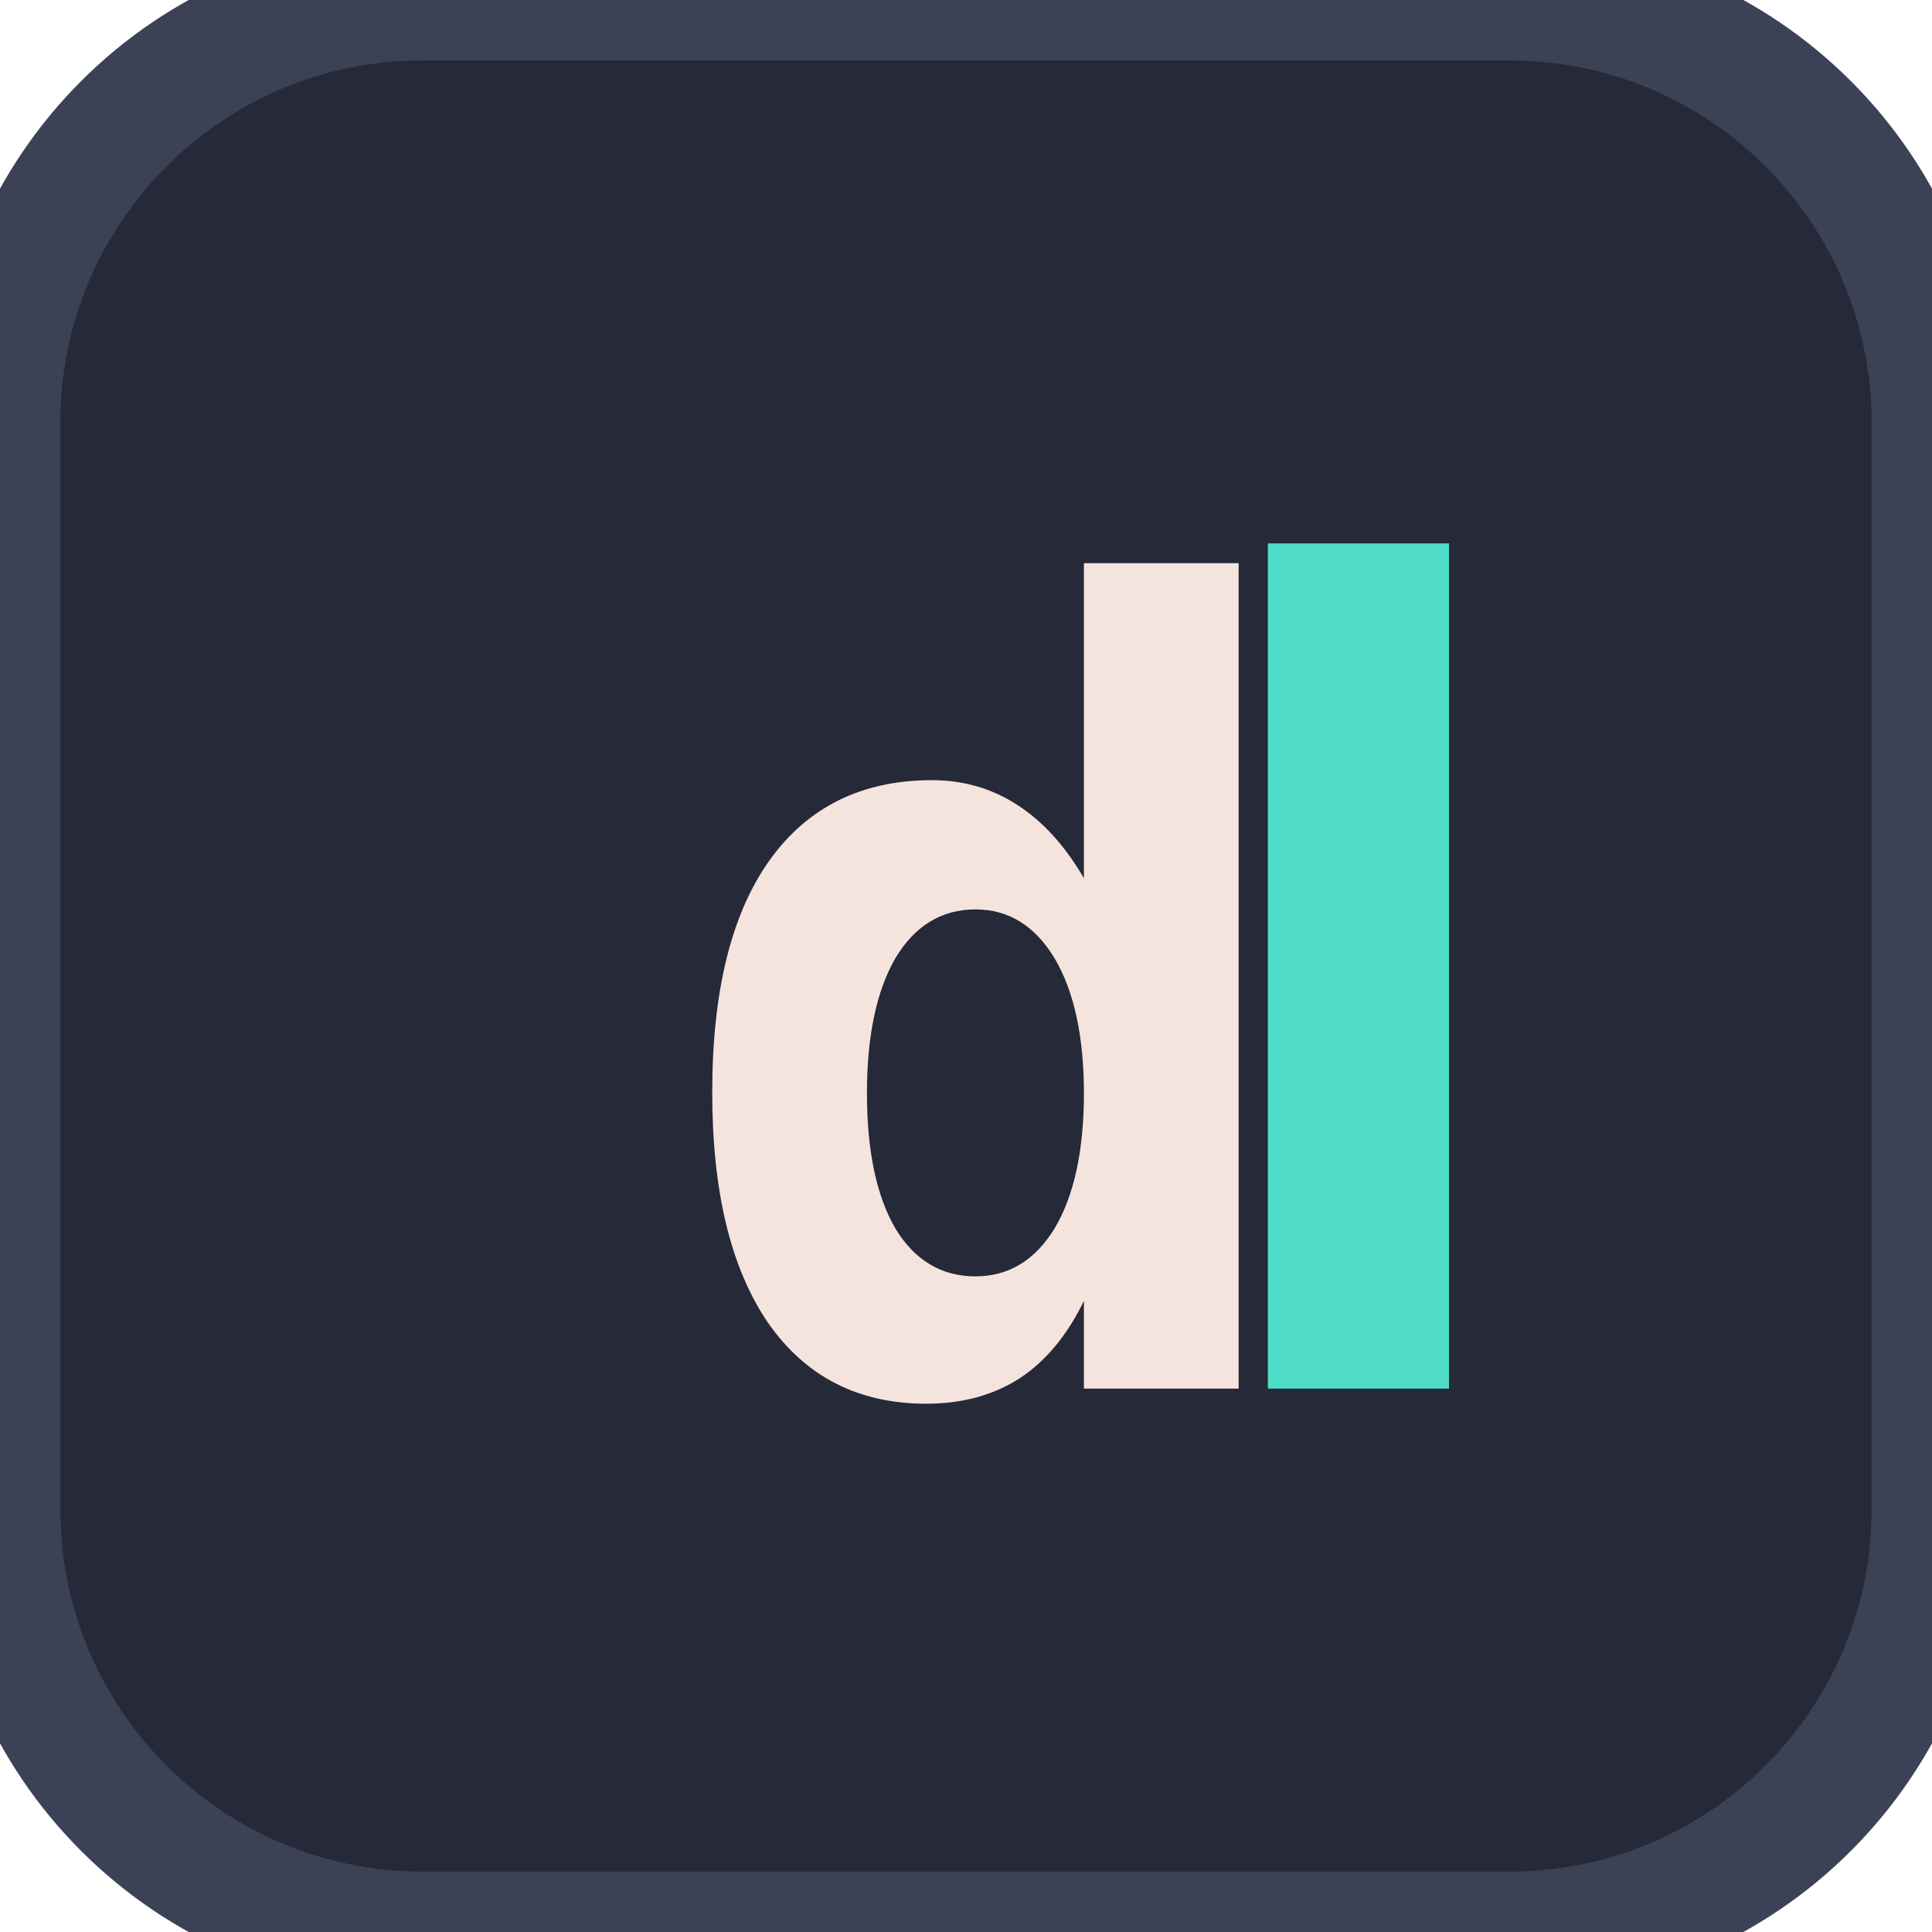
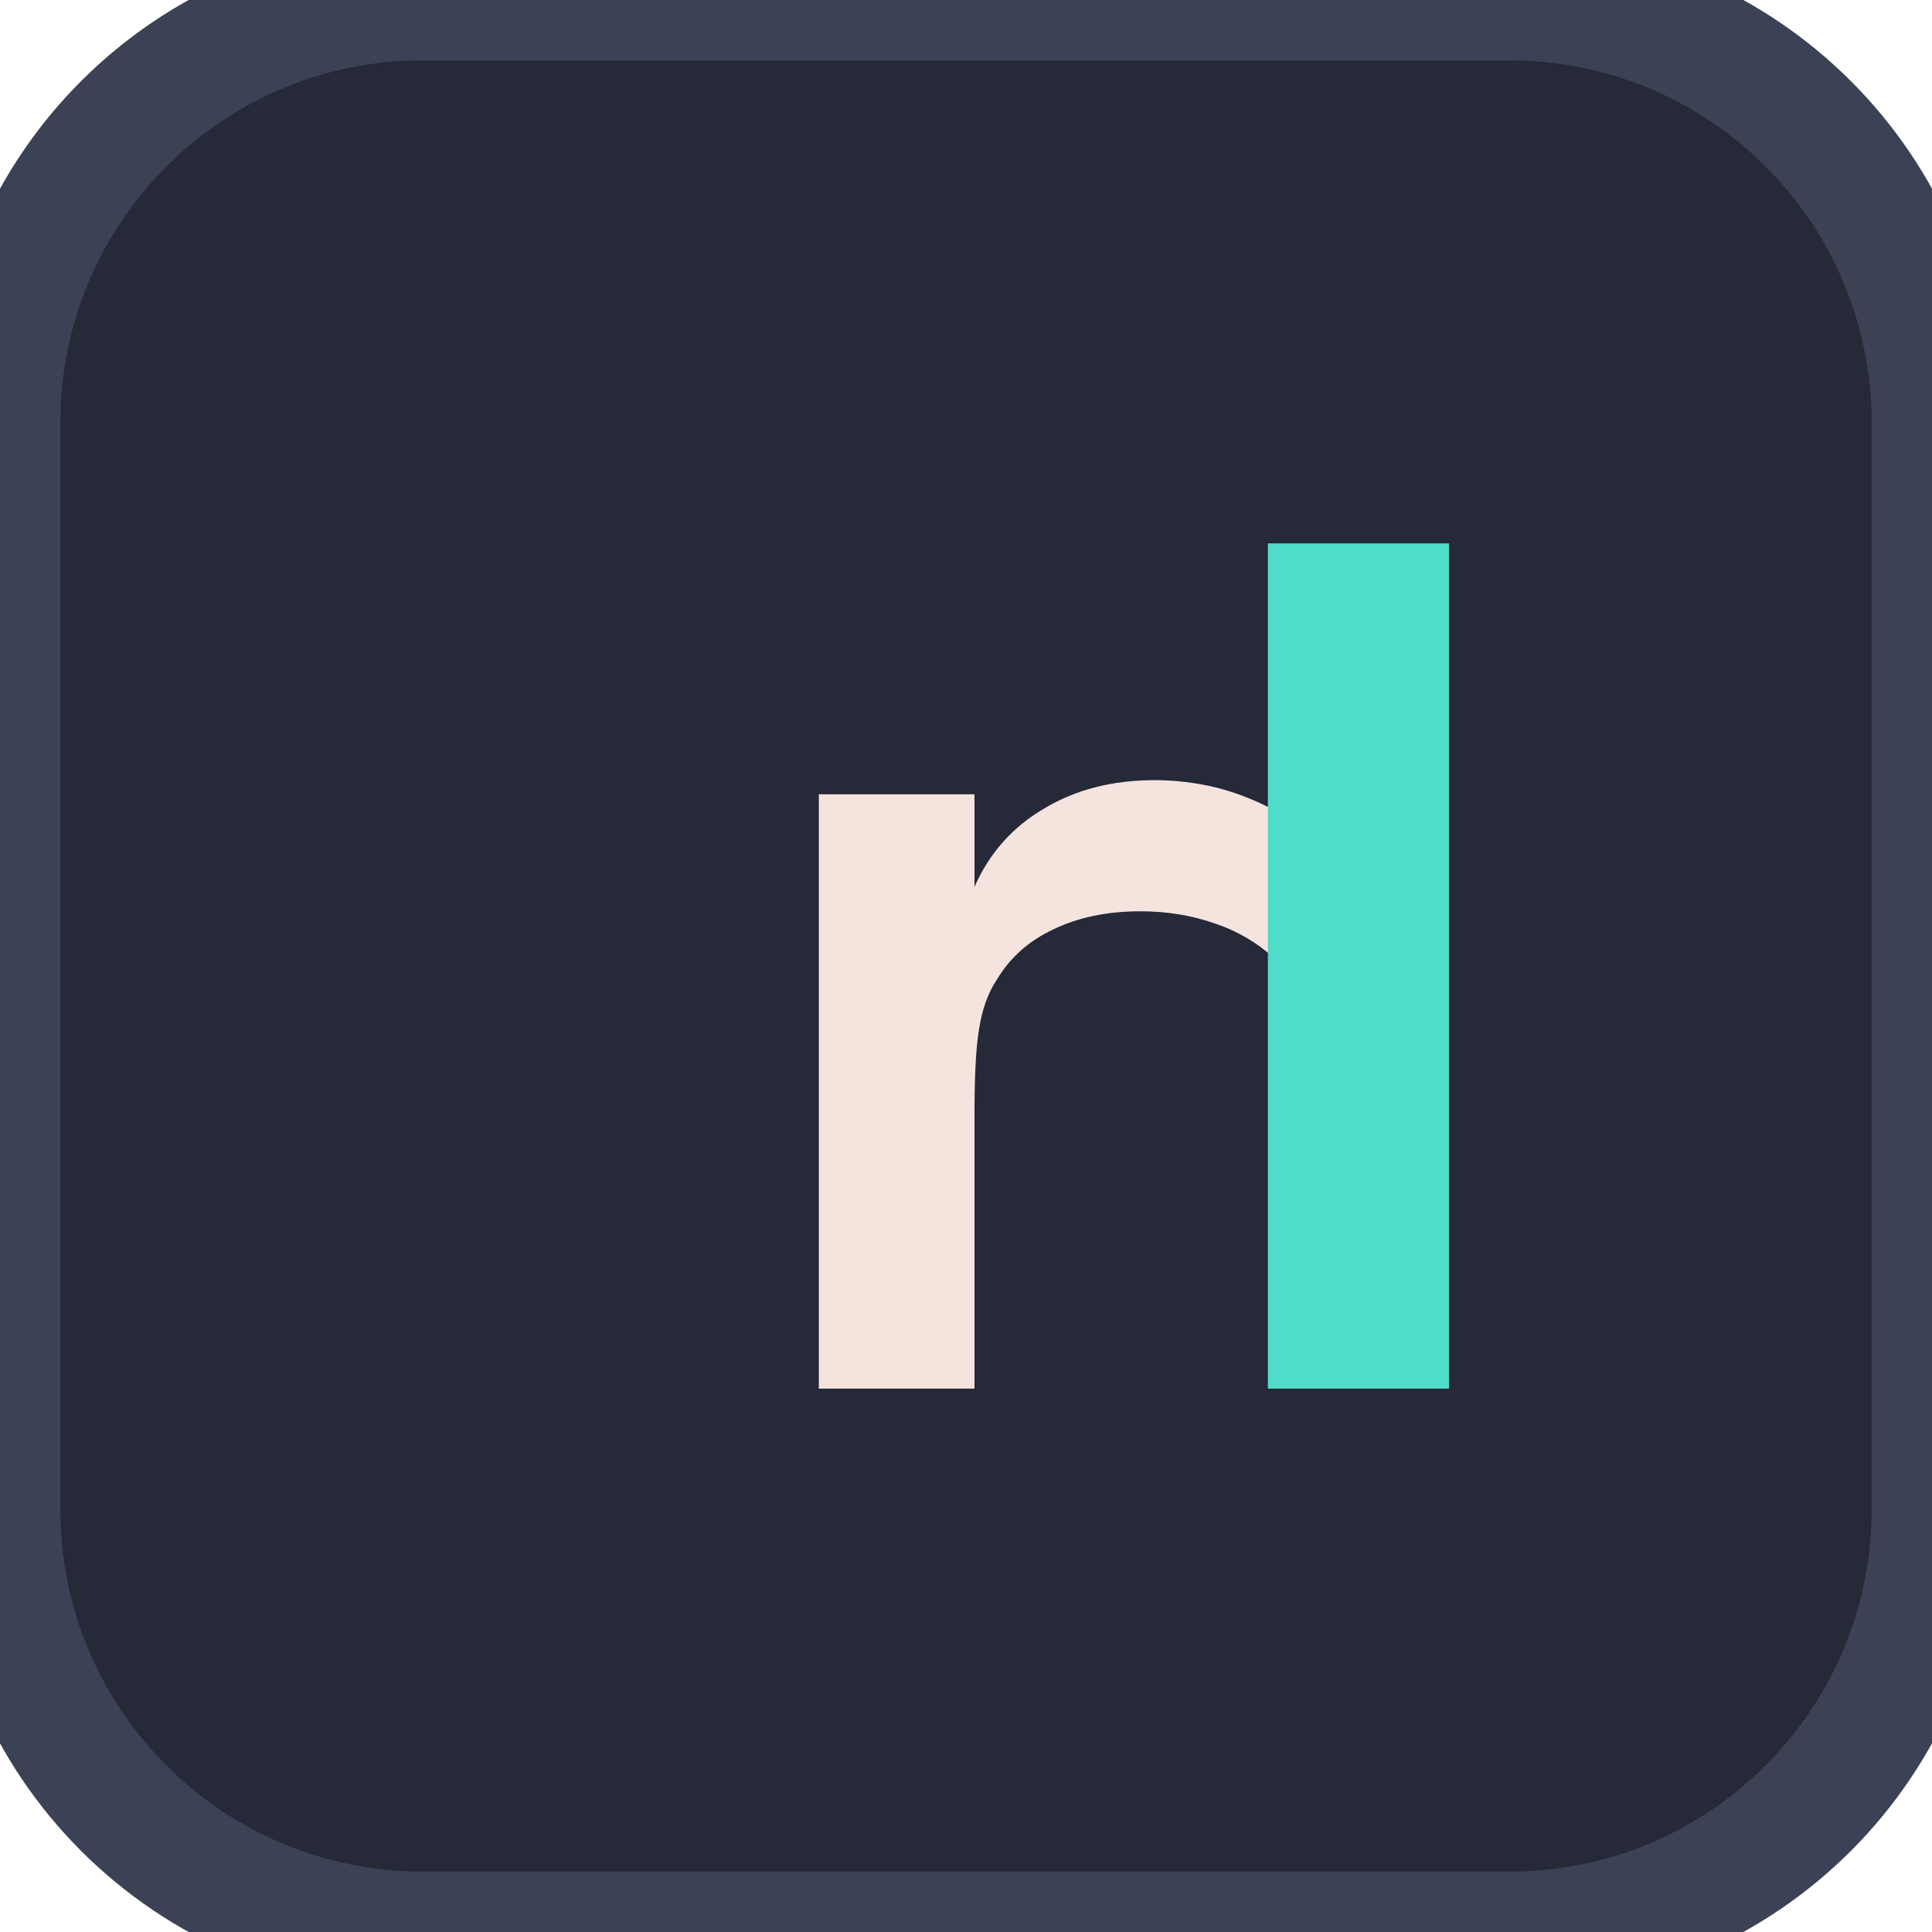
<svg xmlns="http://www.w3.org/2000/svg" width="32" height="32" viewBox="0 0 32 32">
  <rect width="32" height="32" rx="7" fill="#252938" stroke="#3c4255" stroke-width="2" />
-   <text x="11" y="23" font-family="ui-monospace, 'JetBrains Mono', Menlo, Consolas, monospace" font-size="18" font-weight="700" fill="#f5e4de">d</text>
+   <text x="11" y="23" font-family="ui-monospace, 'JetBrains Mono', Menlo, Consolas, monospace" font-size="18" font-weight="700" fill="#f5e4de">r</text>
  <rect x="21" y="9" width="3" height="14" fill="#4fdcc9" />
</svg>
